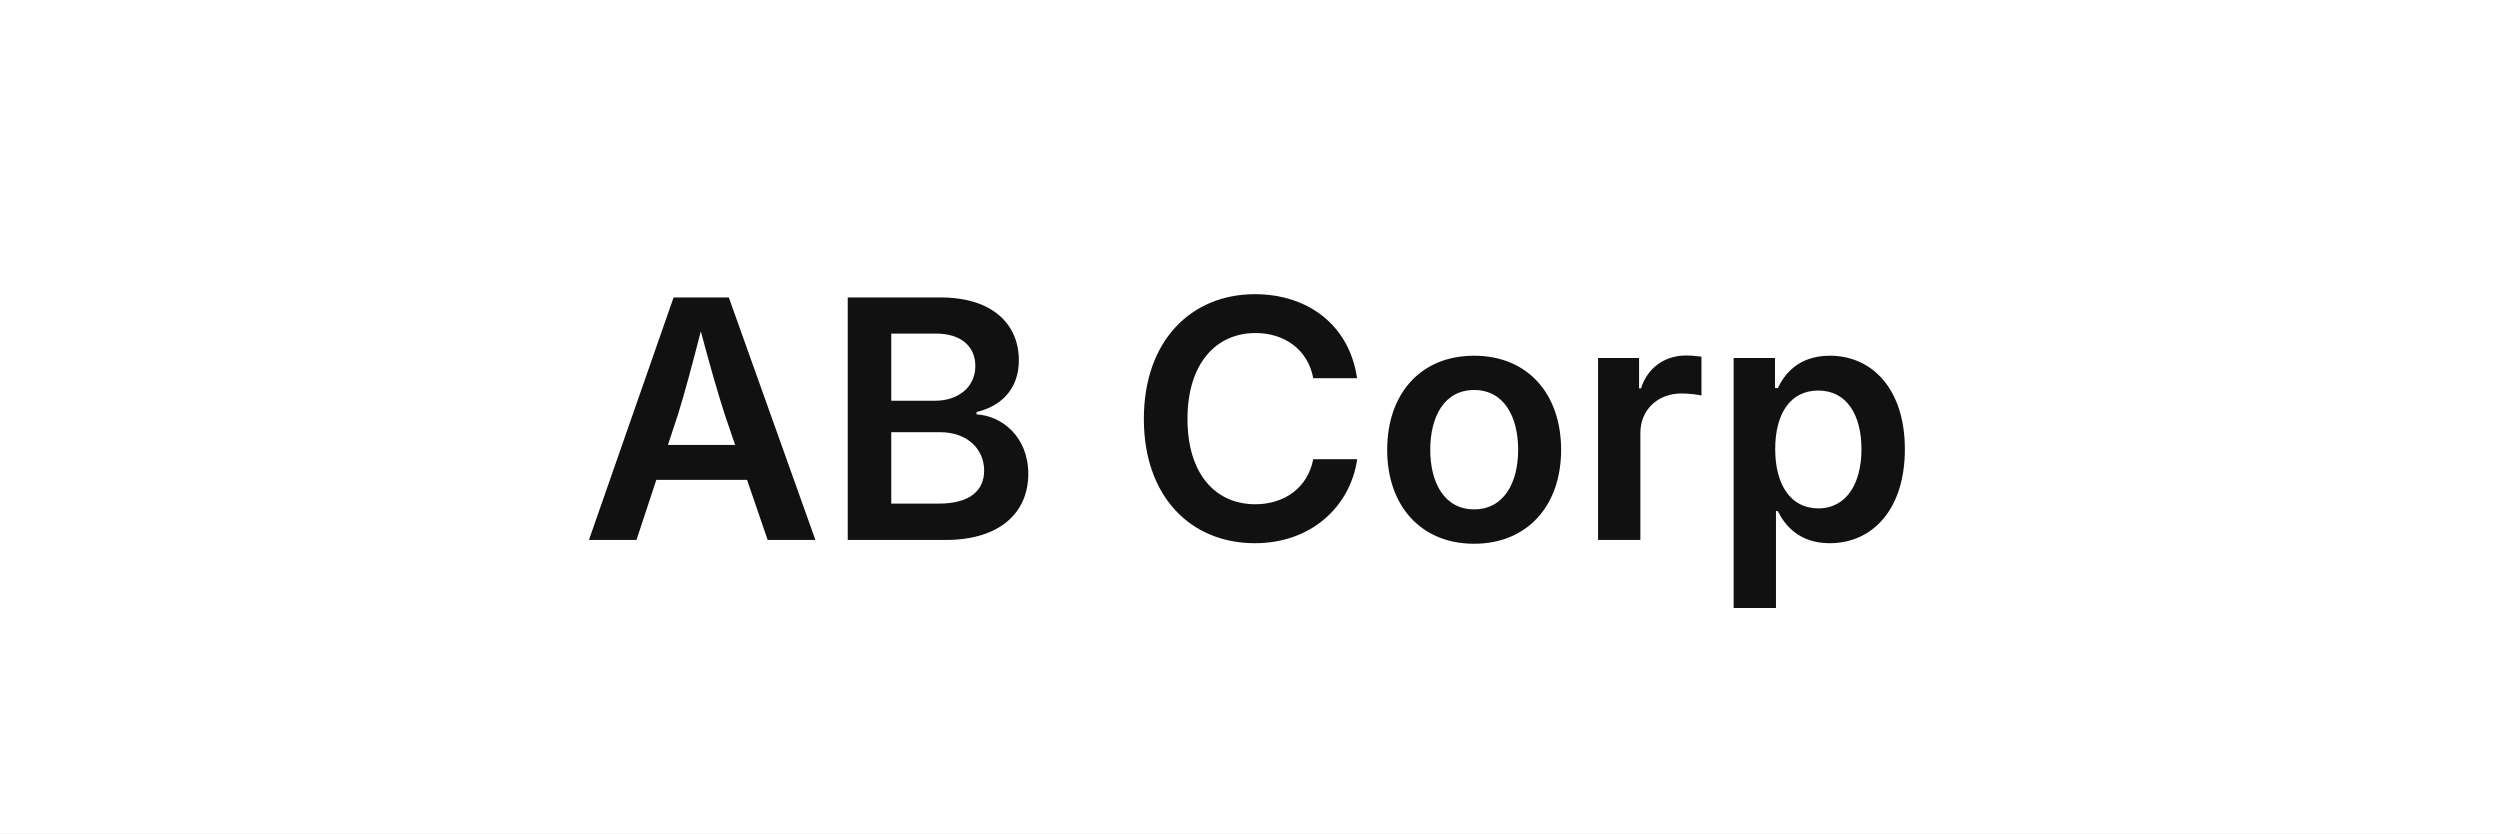
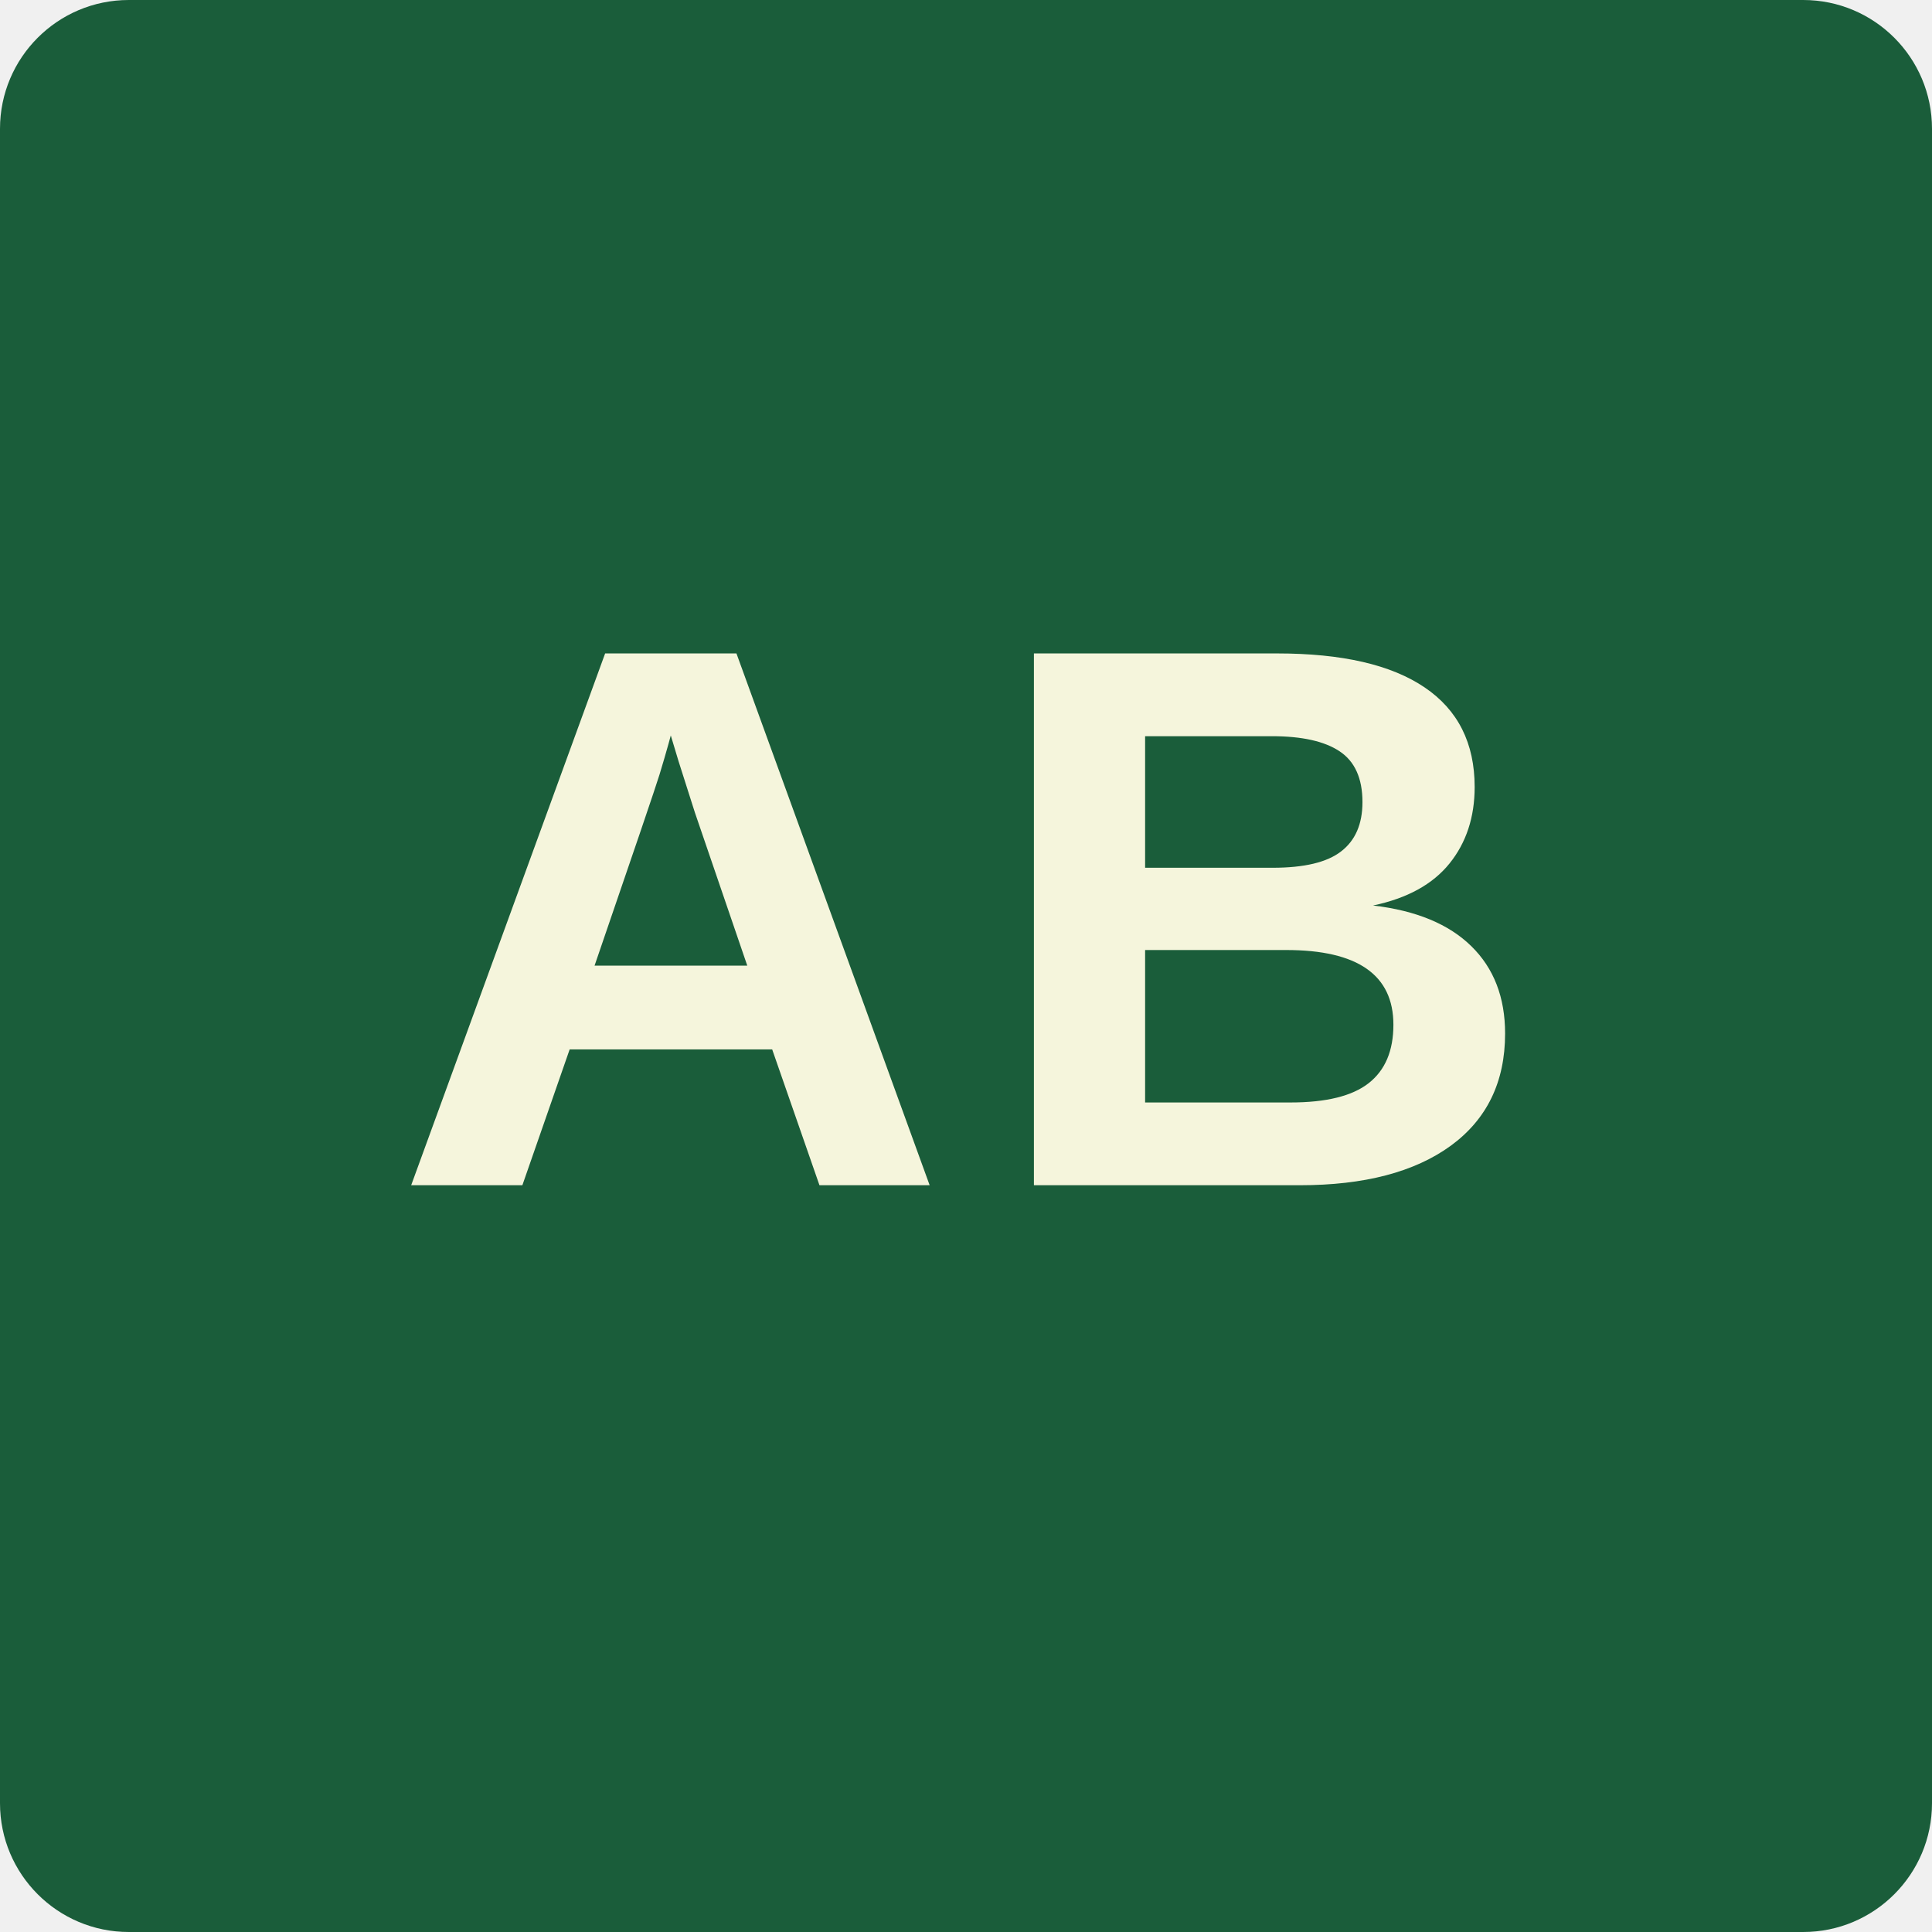
- <svg xmlns="http://www.w3.org/2000/svg" width="360" height="120" viewBox="0 0 360 120" fill="none">
-   <rect width="360" height="120" fill="white" />
-   <text x="50%" y="50%" fill="#111111" font-family="Inter, Arial, sans-serif" font-weight="600" font-size="48" dominant-baseline="middle" text-anchor="middle">
-     AB Corp
+ <svg xmlns="http://www.w3.org/2000/svg" width="120" height="120" viewBox="0 0 120 120" fill="none">
+   <rect width="120" height="120" fill="#1a5d3a" rx="8" />
+   <text x="50%" y="50%" fill="#f5f5dc" font-family="Arial, sans-serif" font-weight="700" font-size="48" dominant-baseline="middle" text-anchor="middle" letter-spacing="2">
+     AB
  </text>
</svg>
